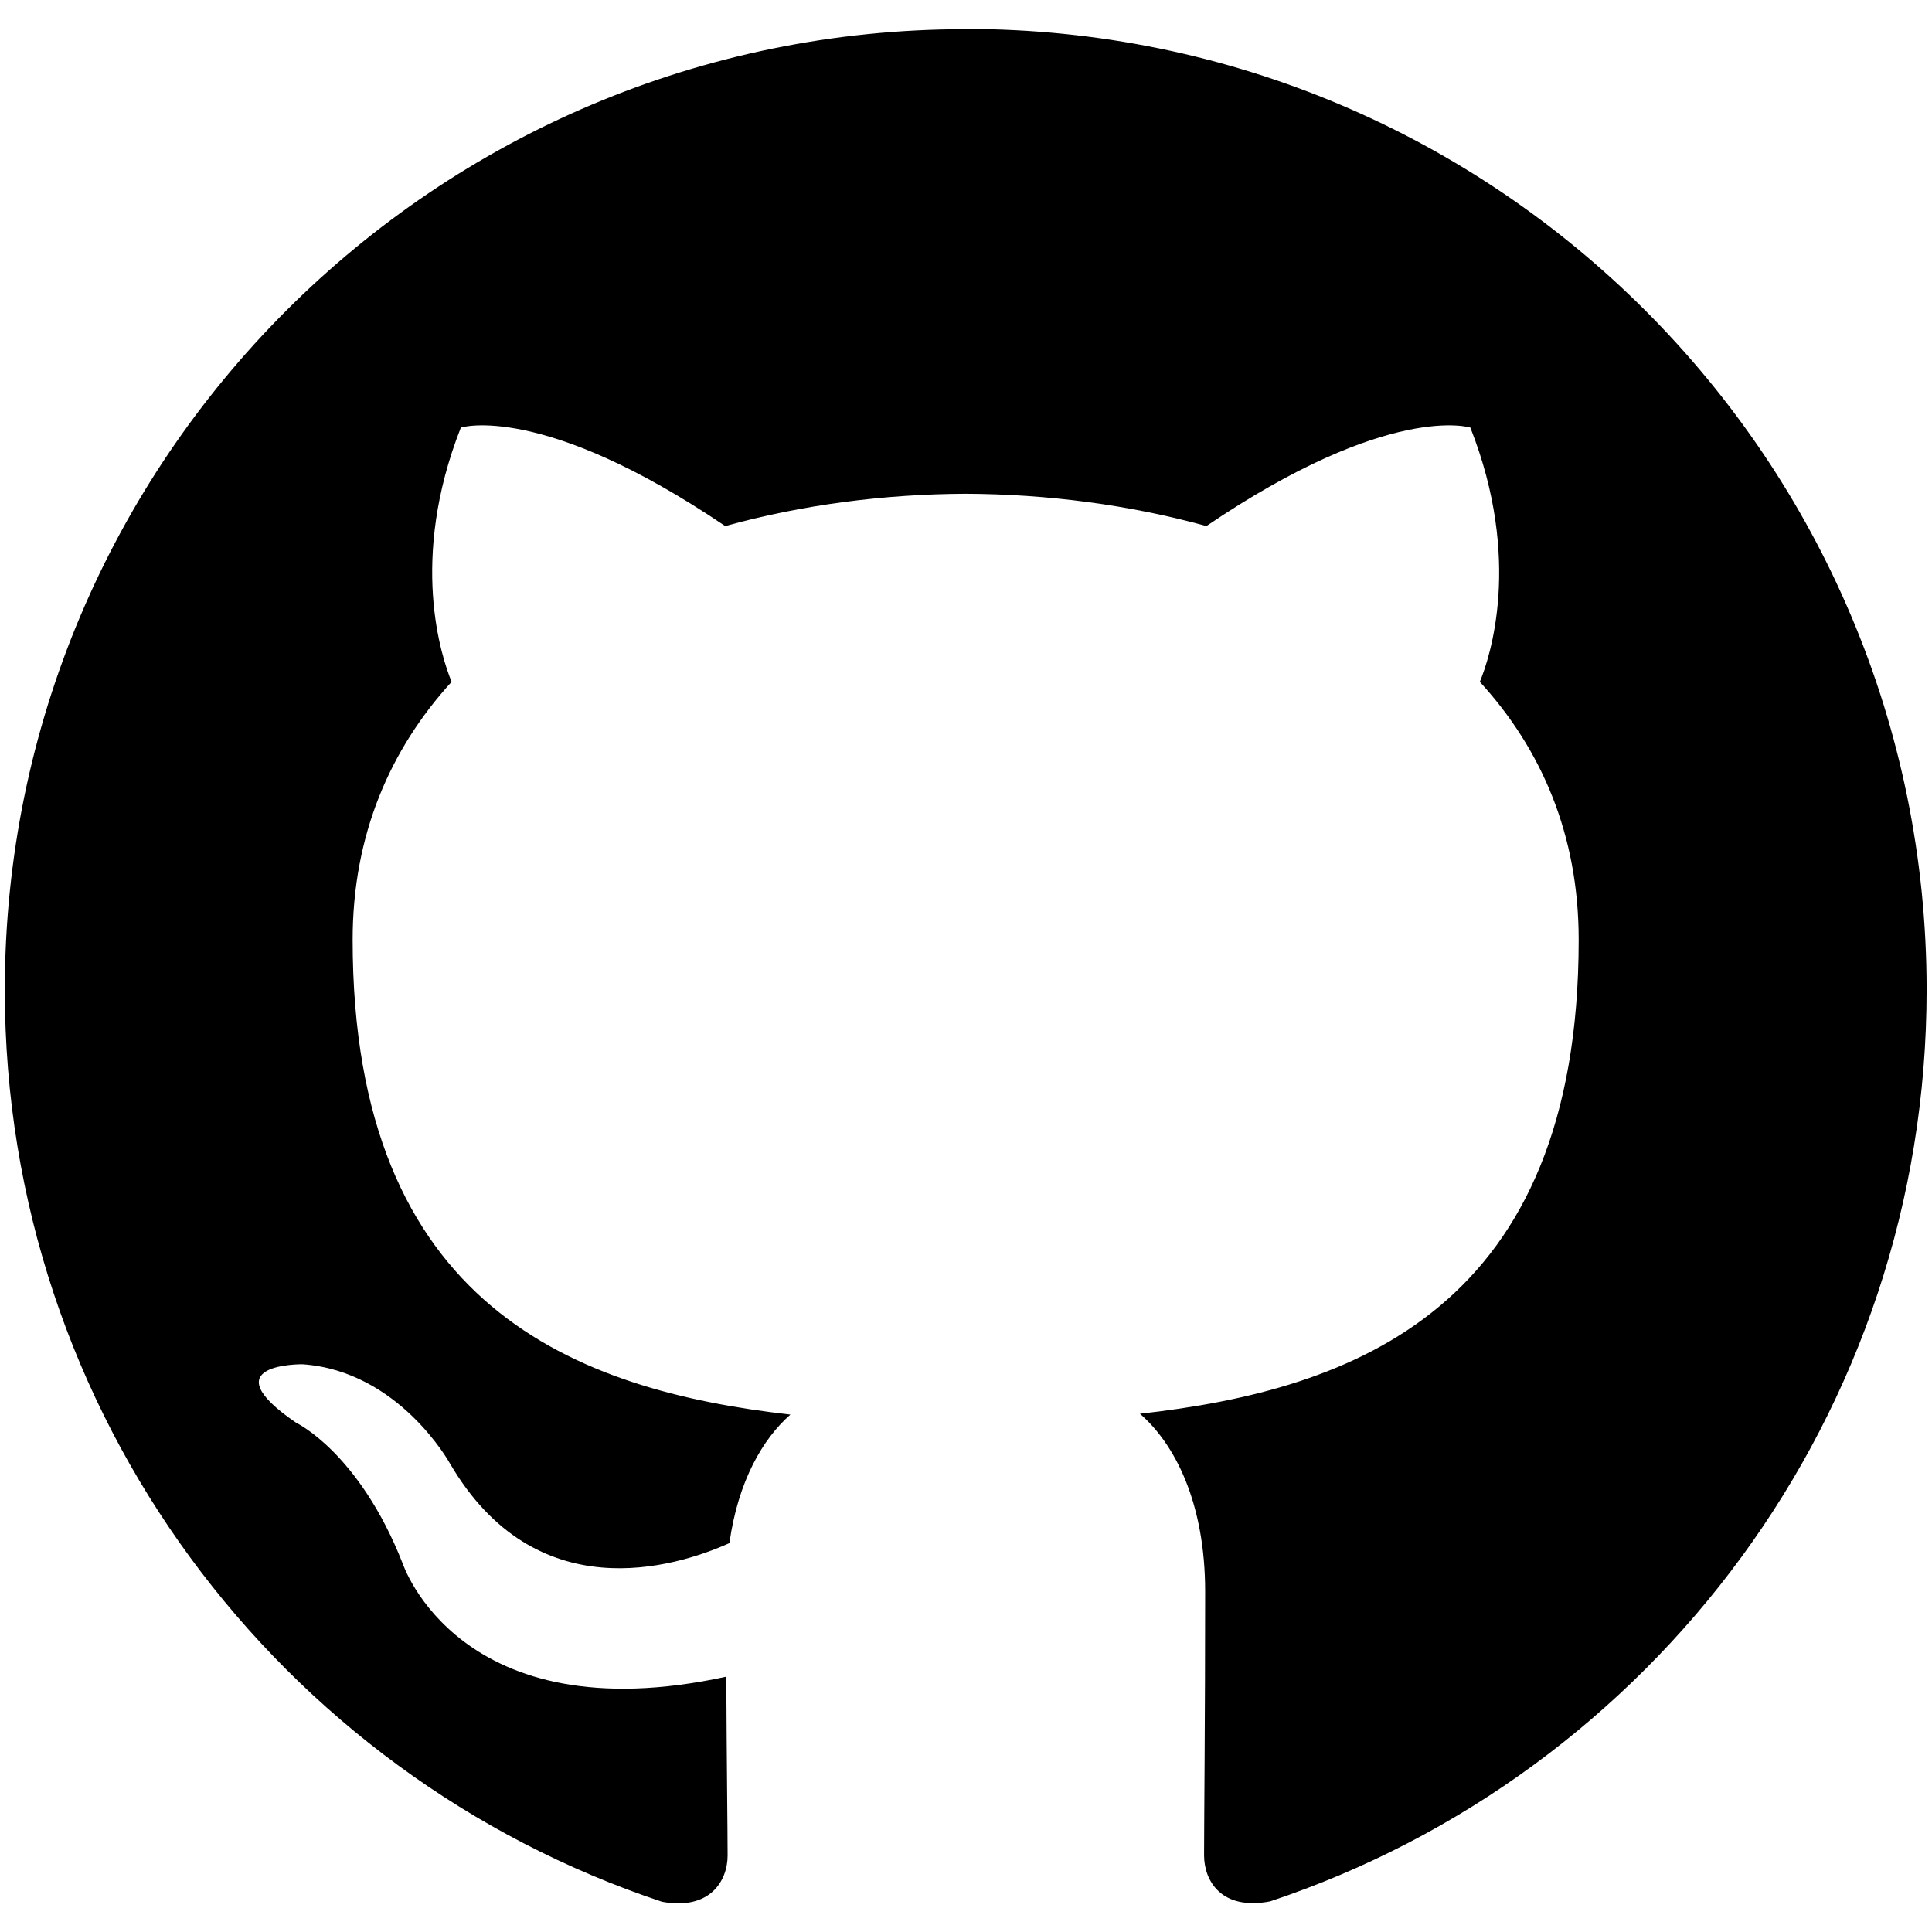
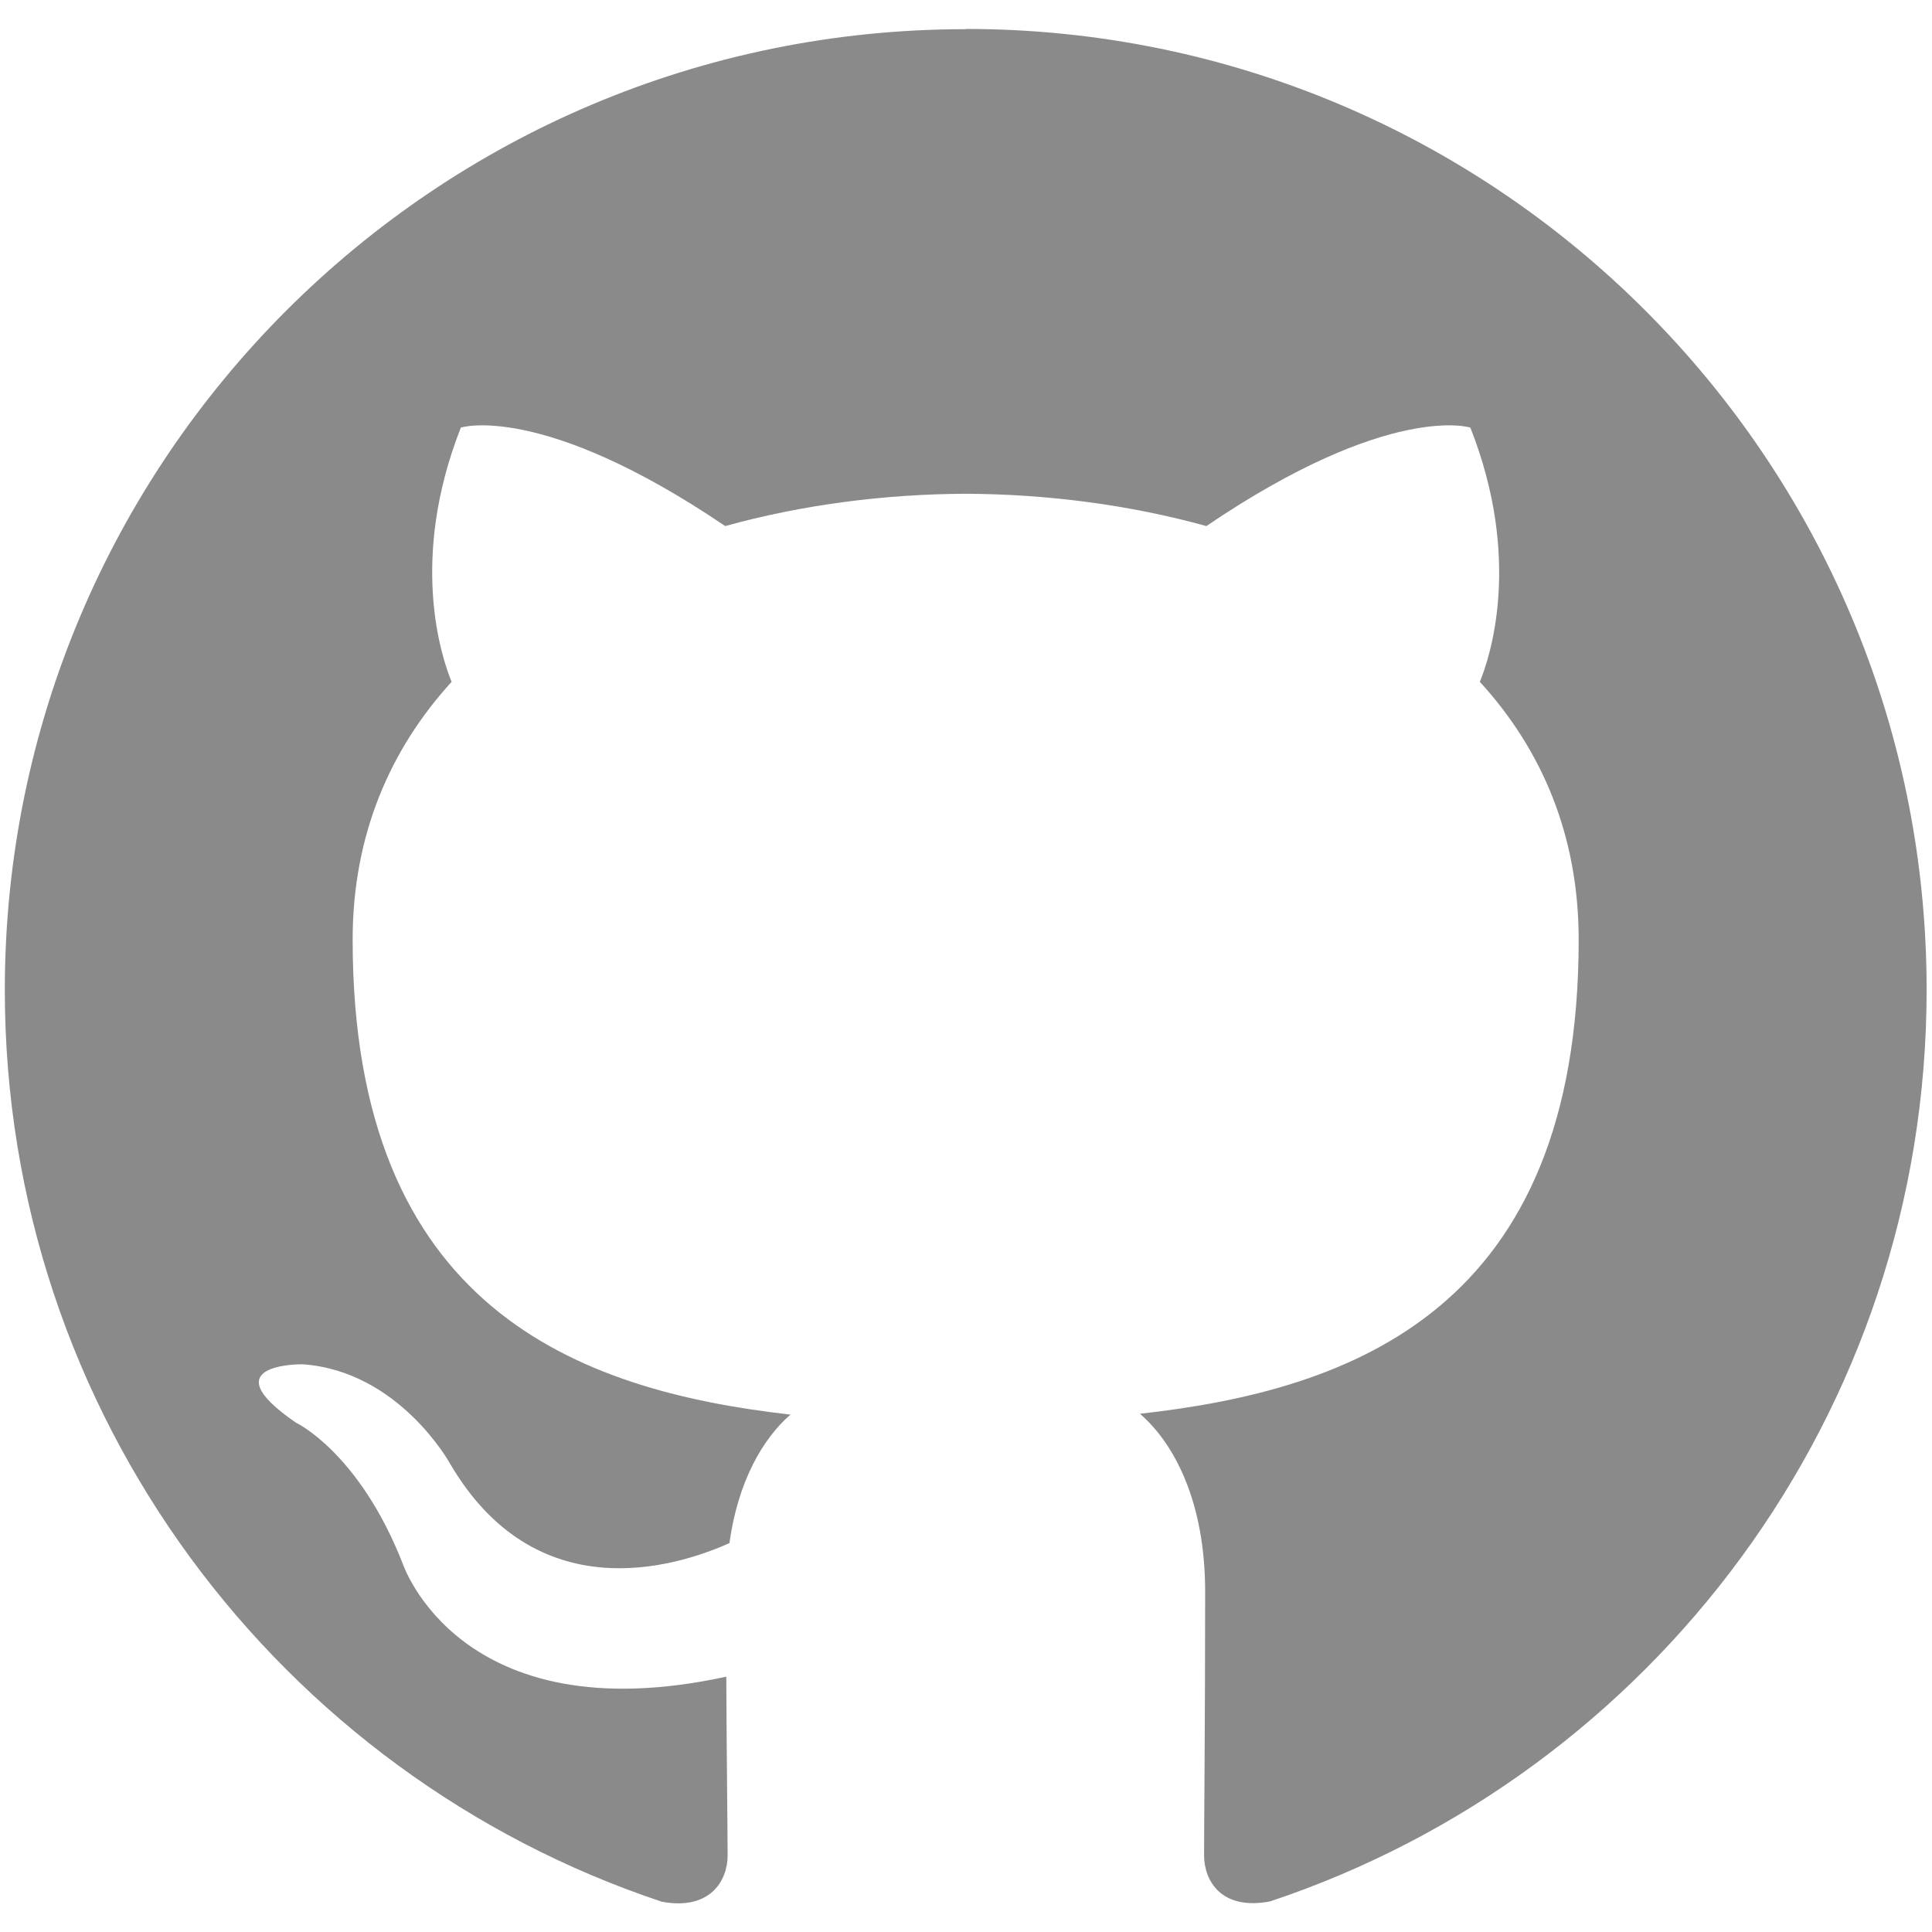
- <svg xmlns="http://www.w3.org/2000/svg" class="icon" width="30px" height="30.00px" viewBox="0 0 1024 1024" version="1.1">
-   <path d="M511.821 15.469c-281.242 0-509.266 228.023-509.266 509.266 0 225.032 145.905 415.879 348.274 483.23 25.463 4.71 34.821-11.076 34.821-24.508 0-12.159-0.51-52.263-0.7-94.787-141.703 30.811-171.559-60.094-171.559-60.094-23.172-58.884-56.528-74.544-56.528-74.544-46.216-31.639 3.501-30.938 3.501-30.938 51.117 3.565 78.044 52.455 78.044 52.455 45.452 77.854 119.168 55.319 148.196 42.333 4.583-32.912 17.761-55.382 32.339-68.114-113.12-12.859-232.034-56.528-232.034-251.705 0-55.574 19.925-101.026 52.455-136.674-5.283-12.859-22.726-64.613 4.902-134.764 0 0 42.778-13.687 140.112 52.2 40.614-11.268 84.156-16.933 127.444-17.124 43.288 0.191 86.893 5.856 127.571 17.124 97.206-65.887 139.921-52.2 139.921-52.2 27.692 70.152 10.313 121.969 5.029 134.764 32.657 35.649 52.39 81.1 52.39 136.674 0 195.621-119.168 238.654-232.543 251.259 18.27 15.788 34.566 46.789 34.566 94.278 0 68.114-0.573 122.988-0.573 139.729 0 13.559 9.167 29.41 35.012 24.445 202.242-67.414 347.956-258.261 347.956-483.165 0-281.242-228.023-509.266-509.266-509.266L511.821 15.469z" />
+ <svg xmlns="http://www.w3.org/2000/svg" class="icon" style="" viewBox="0 0 1024 1024" version="1.1" p-id="2346" width="30" height="30">
+   <defs>
+     <style type="text/css">
+ 
+ </style>
+   </defs>
+   <path d="M511.821 15.469c-281.242 0-509.266 228.023-509.266 509.266 0 225.032 145.905 415.879 348.274 483.23 25.463 4.71 34.821-11.076 34.821-24.508 0-12.159-0.51-52.263-0.7-94.787-141.703 30.811-171.559-60.094-171.559-60.094-23.172-58.884-56.528-74.544-56.528-74.544-46.216-31.639 3.501-30.938 3.501-30.938 51.117 3.565 78.044 52.455 78.044 52.455 45.452 77.854 119.168 55.319 148.196 42.333 4.583-32.912 17.761-55.382 32.339-68.114-113.12-12.859-232.034-56.528-232.034-251.705 0-55.574 19.925-101.026 52.455-136.674-5.283-12.859-22.726-64.613 4.902-134.764 0 0 42.778-13.687 140.112 52.2 40.614-11.268 84.156-16.933 127.444-17.124 43.288 0.191 86.893 5.856 127.571 17.124 97.206-65.887 139.921-52.2 139.921-52.2 27.692 70.152 10.313 121.969 5.029 134.764 32.657 35.649 52.39 81.1 52.39 136.674 0 195.621-119.168 238.654-232.543 251.259 18.27 15.788 34.566 46.789 34.566 94.278 0 68.114-0.573 122.988-0.573 139.729 0 13.559 9.167 29.41 35.012 24.445 202.242-67.414 347.956-258.261 347.956-483.165 0-281.242-228.023-509.266-509.266-509.266L511.821 15.469z" p-id="2347" fill="#8a8a8a" />
</svg>
